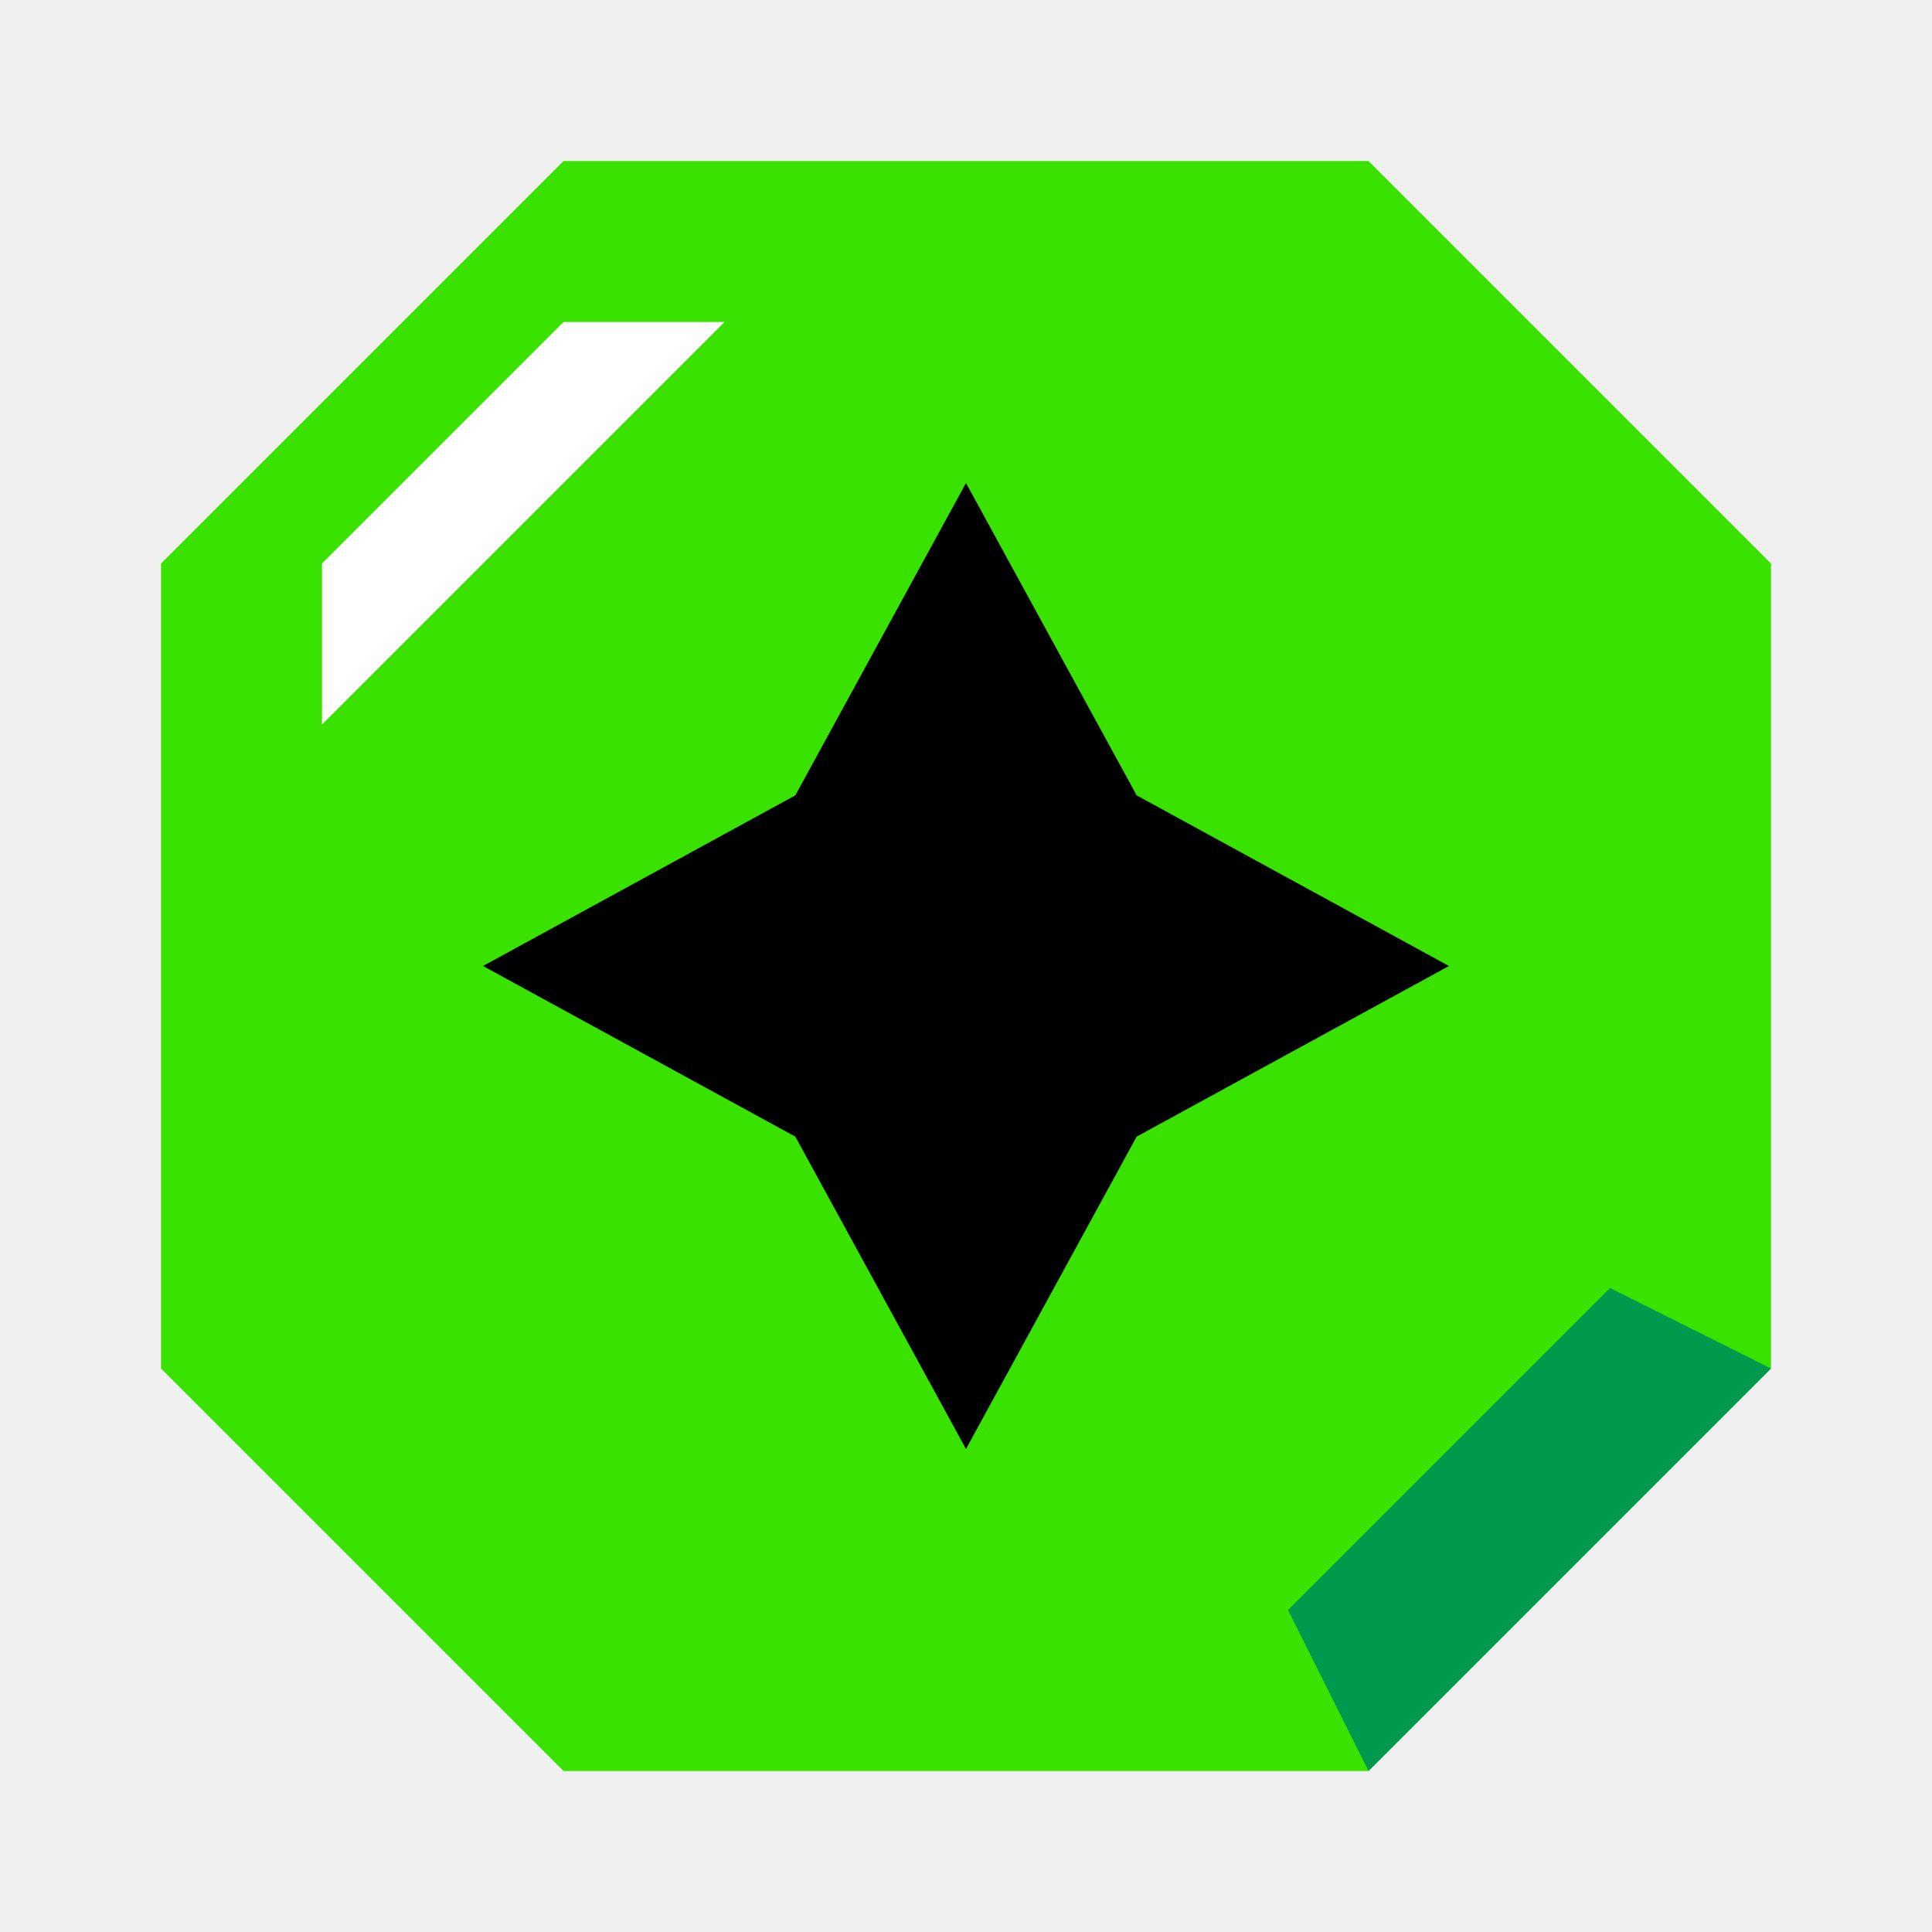
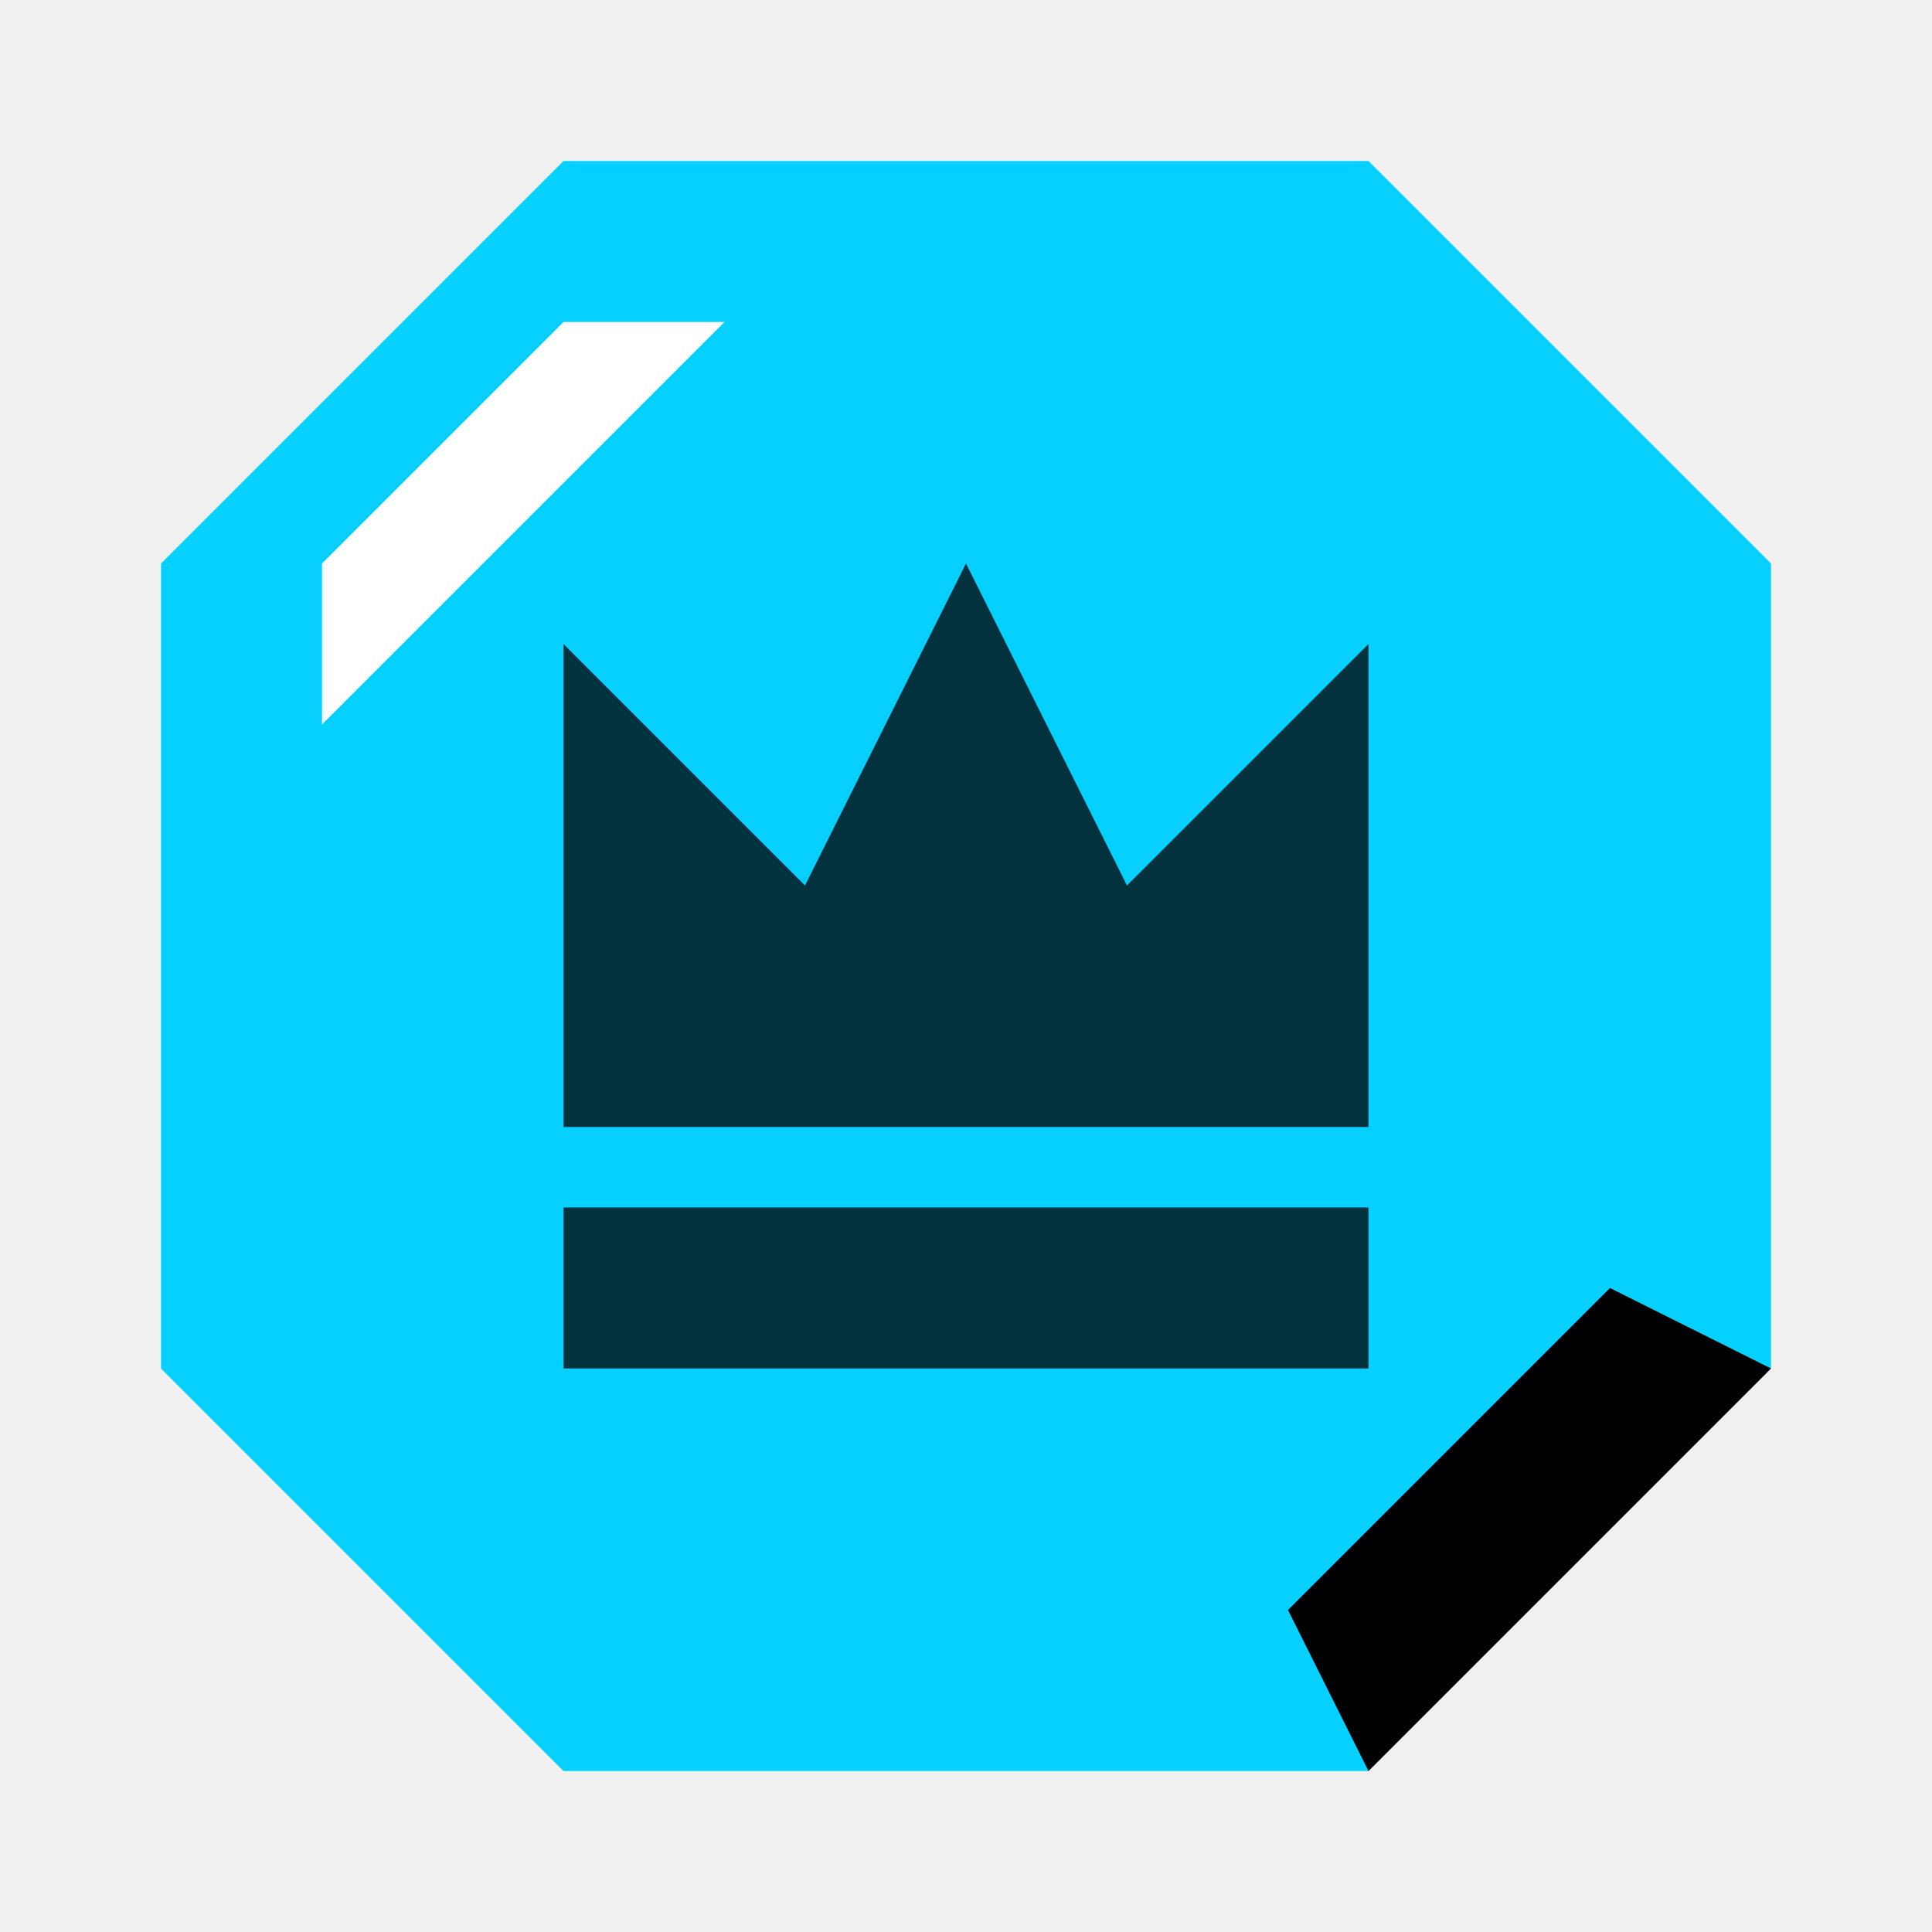
- <svg xmlns="http://www.w3.org/2000/svg" data-v-9200dfef="" viewBox="0 0 24 24" width="16" height="16">
-   <polygon data-v-9200dfef="" class="cls-4" style="fill: #3ae200" points="2 17 7 22 17 22 22 17 22 7 17 2 7 2 2 7 2 17" />
-   <polygon data-v-9200dfef="" class="cls-3" points="12 6 14.12 9.88 18 12 14.12 14.12 12 18 9.88 14.12 6 12 9.88 9.88 12 6" />
-   <polygon data-v-9200dfef="" class="cls-2" style="fill: #fff" points="7 4 4 7 4 9 9 4 7 4" />
-   <polygon data-v-9200dfef="" class="cls-1" style="fill: #00994d" points="22 17 20 16 16 20 17 22 22 17" />
+ <svg xmlns="http://www.w3.org/2000/svg" data-v-c644053e="" viewBox="0 0 24 24" width="16" height="16">
+   <polygon class="cls-4" style="fill: #05d0ff" points="2 17 7 22 17 22 22 17 22 7 17 2 7 2 2 7 2 17" data-v-c644053e="" />
+   <polygon class="cls-2" style="fill: #01323d" points="17 14 17 8 14 11 12 7 10 11 7 8 7 14 17 14" data-v-c644053e="" />
+   <rect class="cls-2" style="fill: #01323d" x="7" y="15" width="10" height="2" data-v-c644053e="" />
+   <polygon class="cls-3" style="fill: #fff" points="7 4 4 7 4 9 9 4 7 4" data-v-c644053e="" />
+   <polygon class="cls-1" points="22 17 20 16 16 20 17 22 22 17" data-v-c644053e="" />
</svg>
